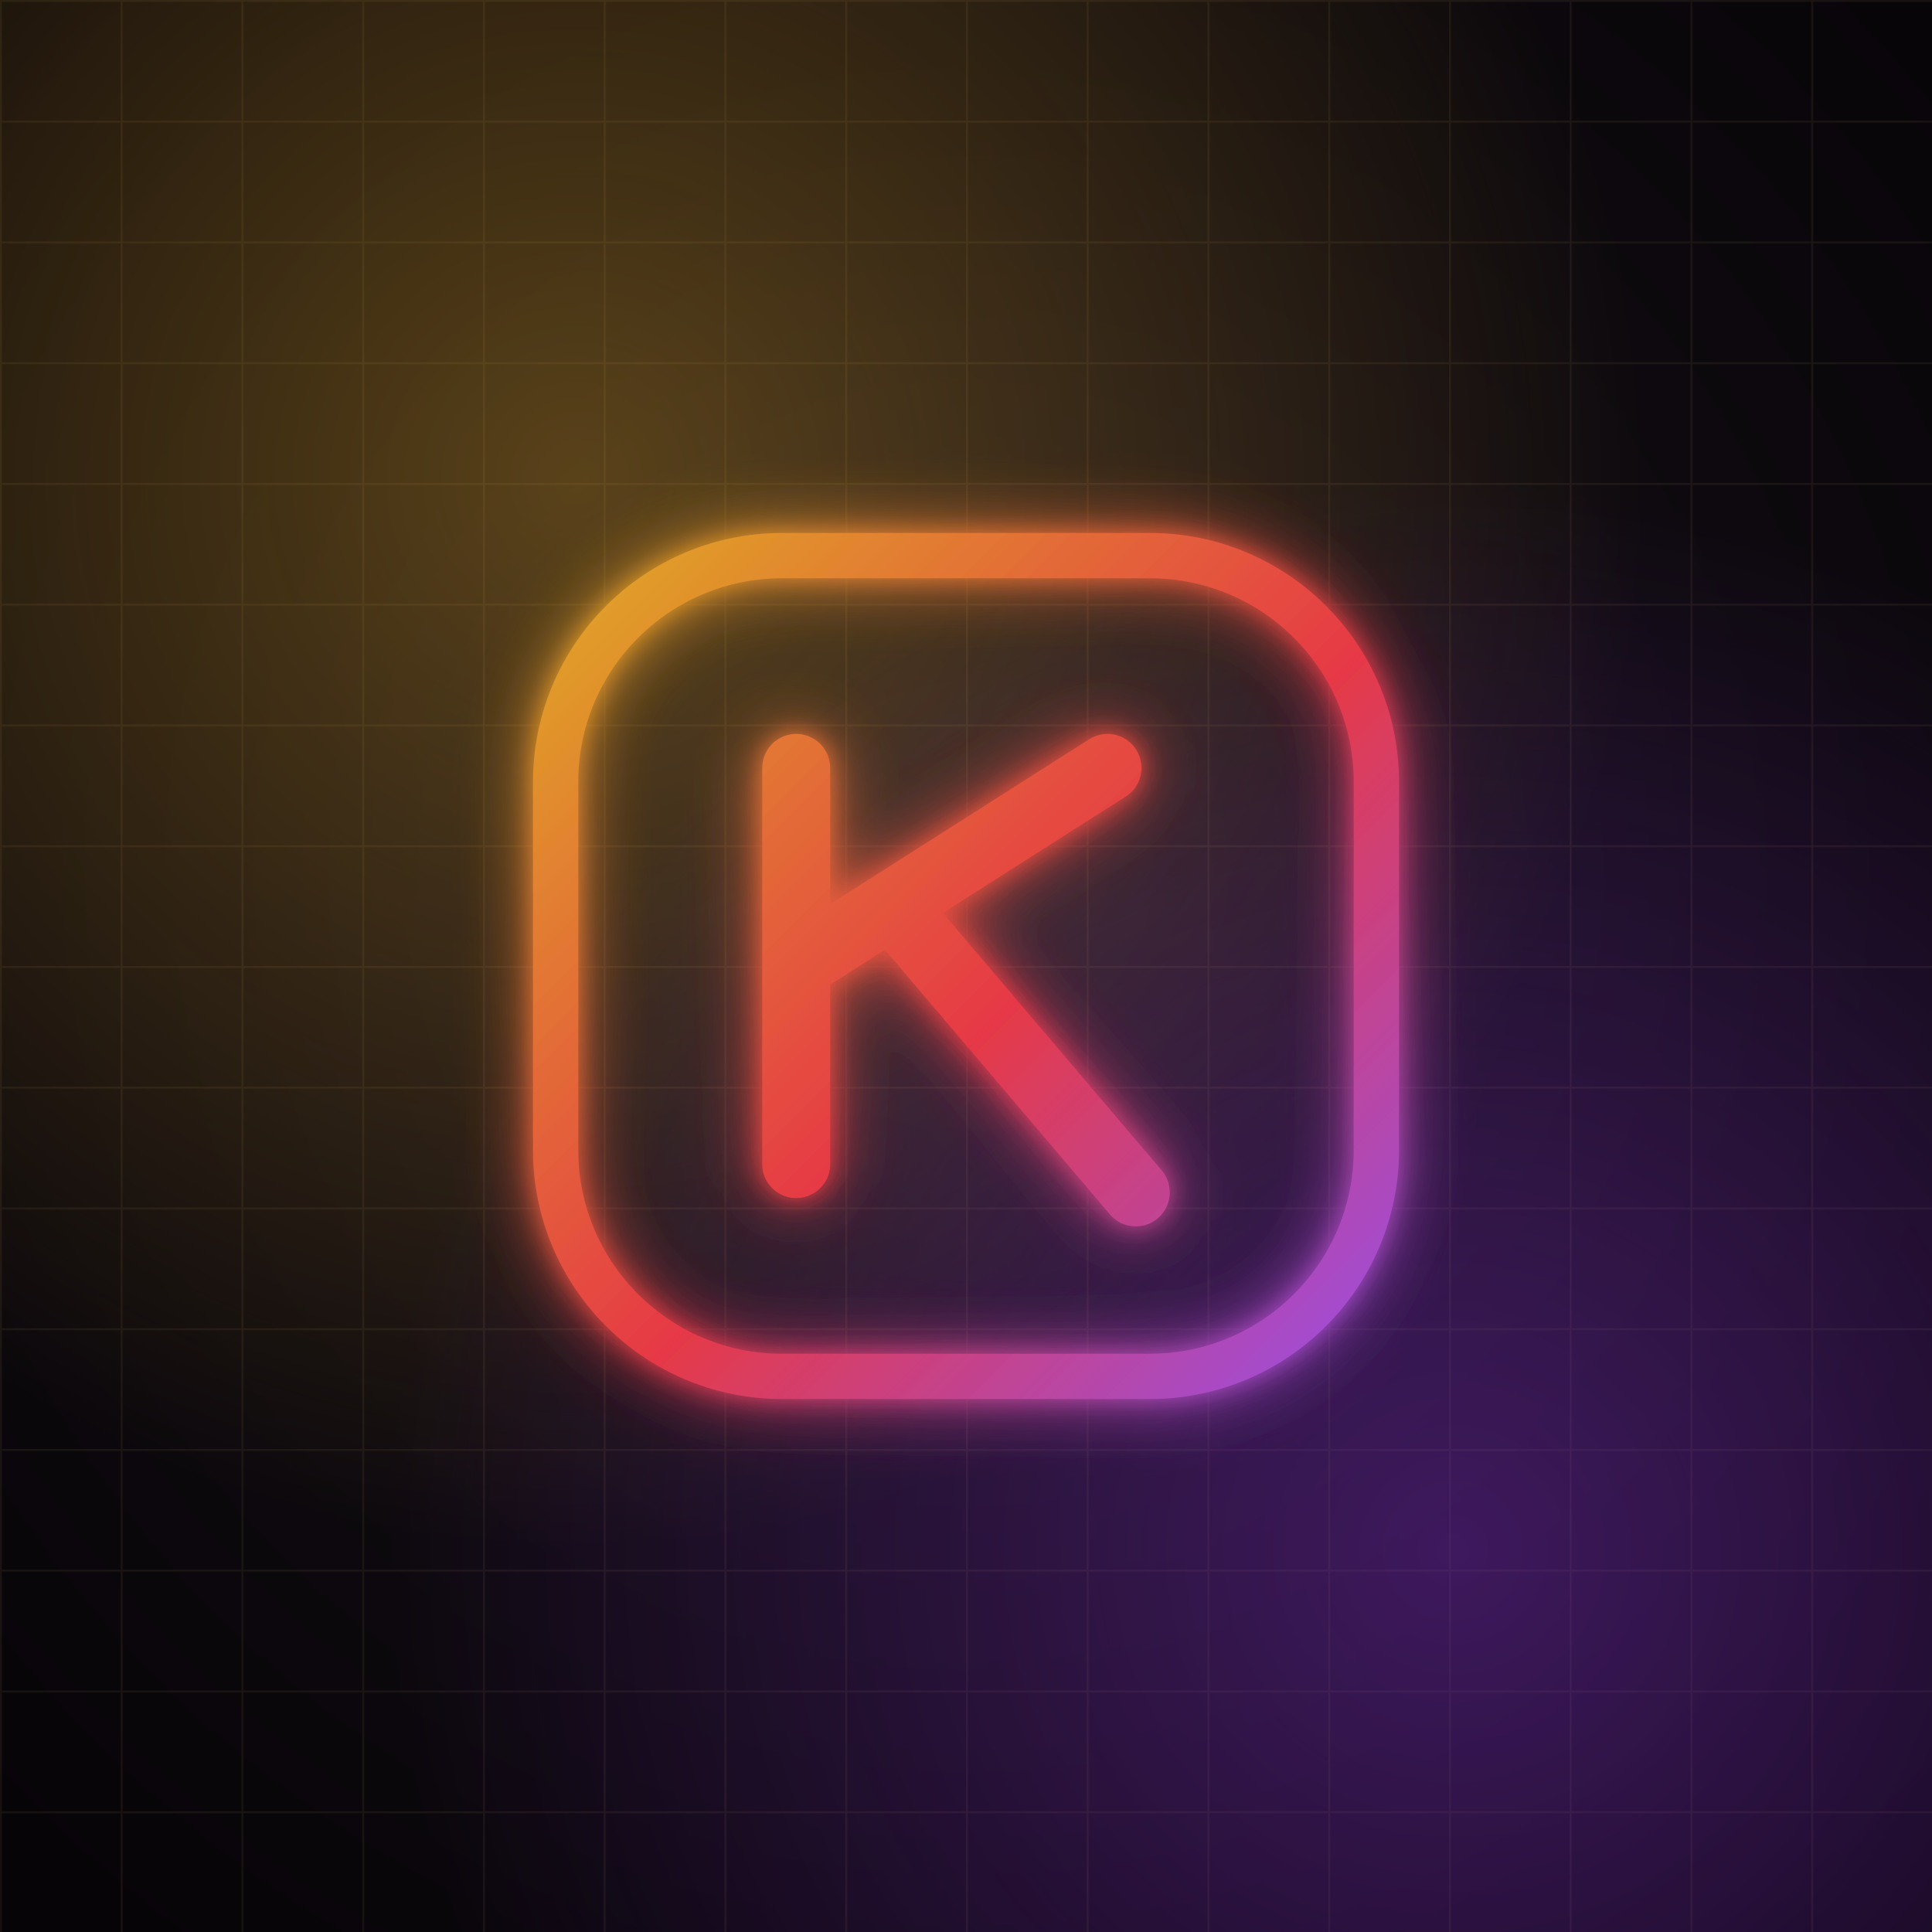
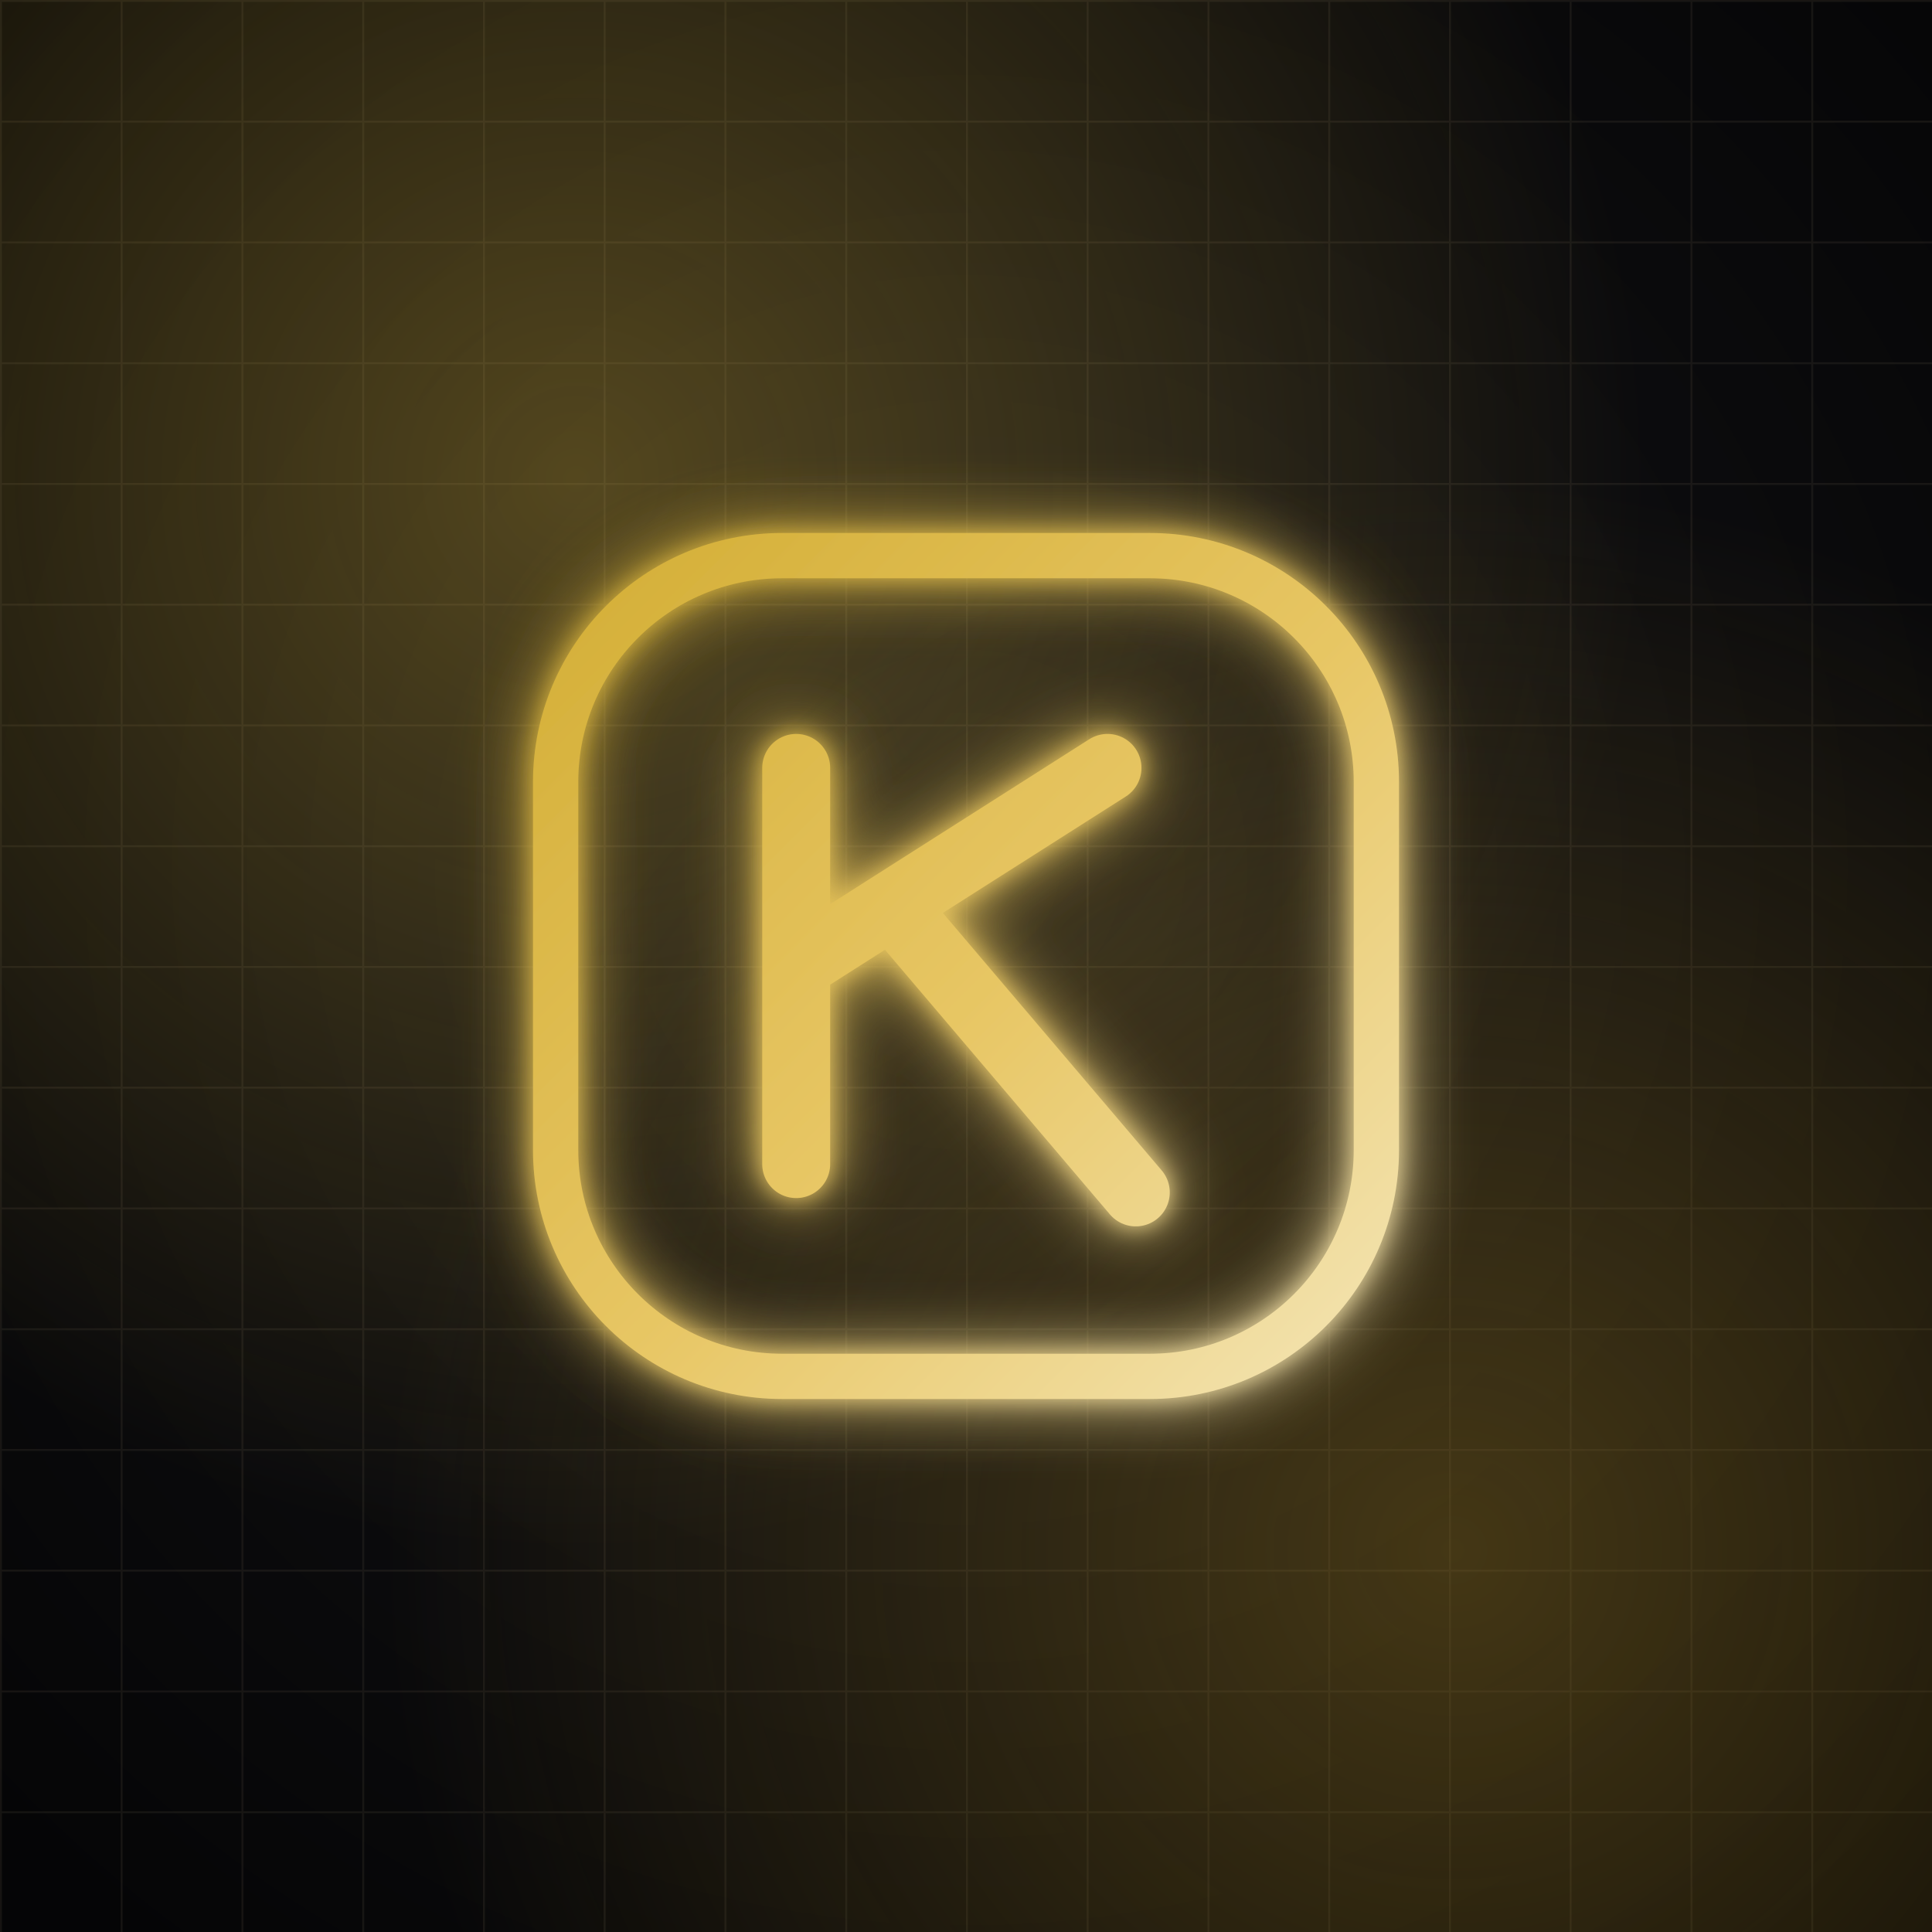
<svg xmlns="http://www.w3.org/2000/svg" width="1024" height="1024" viewBox="0 0 1024 1024">
  <defs>
    <radialGradient id="bg" cx="50%" cy="45%" r="70%">
-       <stop offset="0" stop-color="#1b1420" />
-       <stop offset="0.55" stop-color="#0e0a0f" />
-       <stop offset="1" stop-color="#070408" />
+       <stop offset="0" stop-color="#18181b" />
+       <stop offset="0.55" stop-color="#0c0c0e" />
+       <stop offset="1" stop-color="#050506" />
    </radialGradient>
    <radialGradient id="glowC" cx="30%" cy="25%" r="55%">
-       <stop offset="0" stop-color="#e0a526" stop-opacity="0.35" />
-       <stop offset="1" stop-color="#e0a526" stop-opacity="0" />
+       <stop offset="0" stop-color="#d4af37" stop-opacity="0.35" />
+       <stop offset="1" stop-color="#d4af37" stop-opacity="0" />
    </radialGradient>
    <radialGradient id="glowV" cx="75%" cy="80%" r="55%">
-       <stop offset="0" stop-color="#7b2cbf" stop-opacity="0.45" />
-       <stop offset="1" stop-color="#7b2cbf" stop-opacity="0" />
+       <stop offset="0" stop-color="#8a6d1f" stop-opacity="0.45" />
+       <stop offset="1" stop-color="#8a6d1f" stop-opacity="0" />
    </radialGradient>
    <linearGradient id="stroke" x1="2" y1="2" x2="30" y2="30" gradientUnits="userSpaceOnUse">
-       <stop offset="0" stop-color="#e0a526" />
-       <stop offset="0.55" stop-color="#e63946" />
-       <stop offset="1" stop-color="#9d4edd" />
+       <stop offset="0" stop-color="#d4af37" />
+       <stop offset="0.55" stop-color="#e8c766" />
+       <stop offset="1" stop-color="#f3e3b0" />
    </linearGradient>
    <pattern id="grid" width="64" height="64" patternUnits="userSpaceOnUse">
-       <path d="M64 0H0V64" fill="none" stroke="#f5d27a" stroke-opacity="0.07" stroke-width="2" />
+       <path d="M64 0H0V64" fill="none" stroke="#f3e3b0" stroke-opacity="0.07" stroke-width="2" />
    </pattern>
    <filter id="neon" x="-30%" y="-30%" width="160%" height="160%">
      <feGaussianBlur stdDeviation="1.2" result="b1" />
      <feGaussianBlur in="SourceGraphic" stdDeviation="0.4" result="b2" />
      <feMerge>
        <feMergeNode in="b1" />
        <feMergeNode in="b2" />
        <feMergeNode in="SourceGraphic" />
      </feMerge>
    </filter>
  </defs>
  <rect width="1024" height="1024" fill="url(#bg)" />
  <rect width="1024" height="1024" fill="url(#grid)" />
  <rect width="1024" height="1024" fill="url(#glowC)" />
  <rect width="1024" height="1024" fill="url(#glowV)" />
  <g transform="translate(272 272) scale(15)" filter="url(#neon)" fill="none" stroke="url(#stroke)" stroke-linecap="round" stroke-linejoin="round">
    <rect x="1.5" y="1.5" width="29" height="29" rx="8" stroke-width="1.6" />
    <path d="M10 23V9M10 16l11-7M13.5 14l8.5 10" stroke-width="2.4" />
  </g>
</svg>
